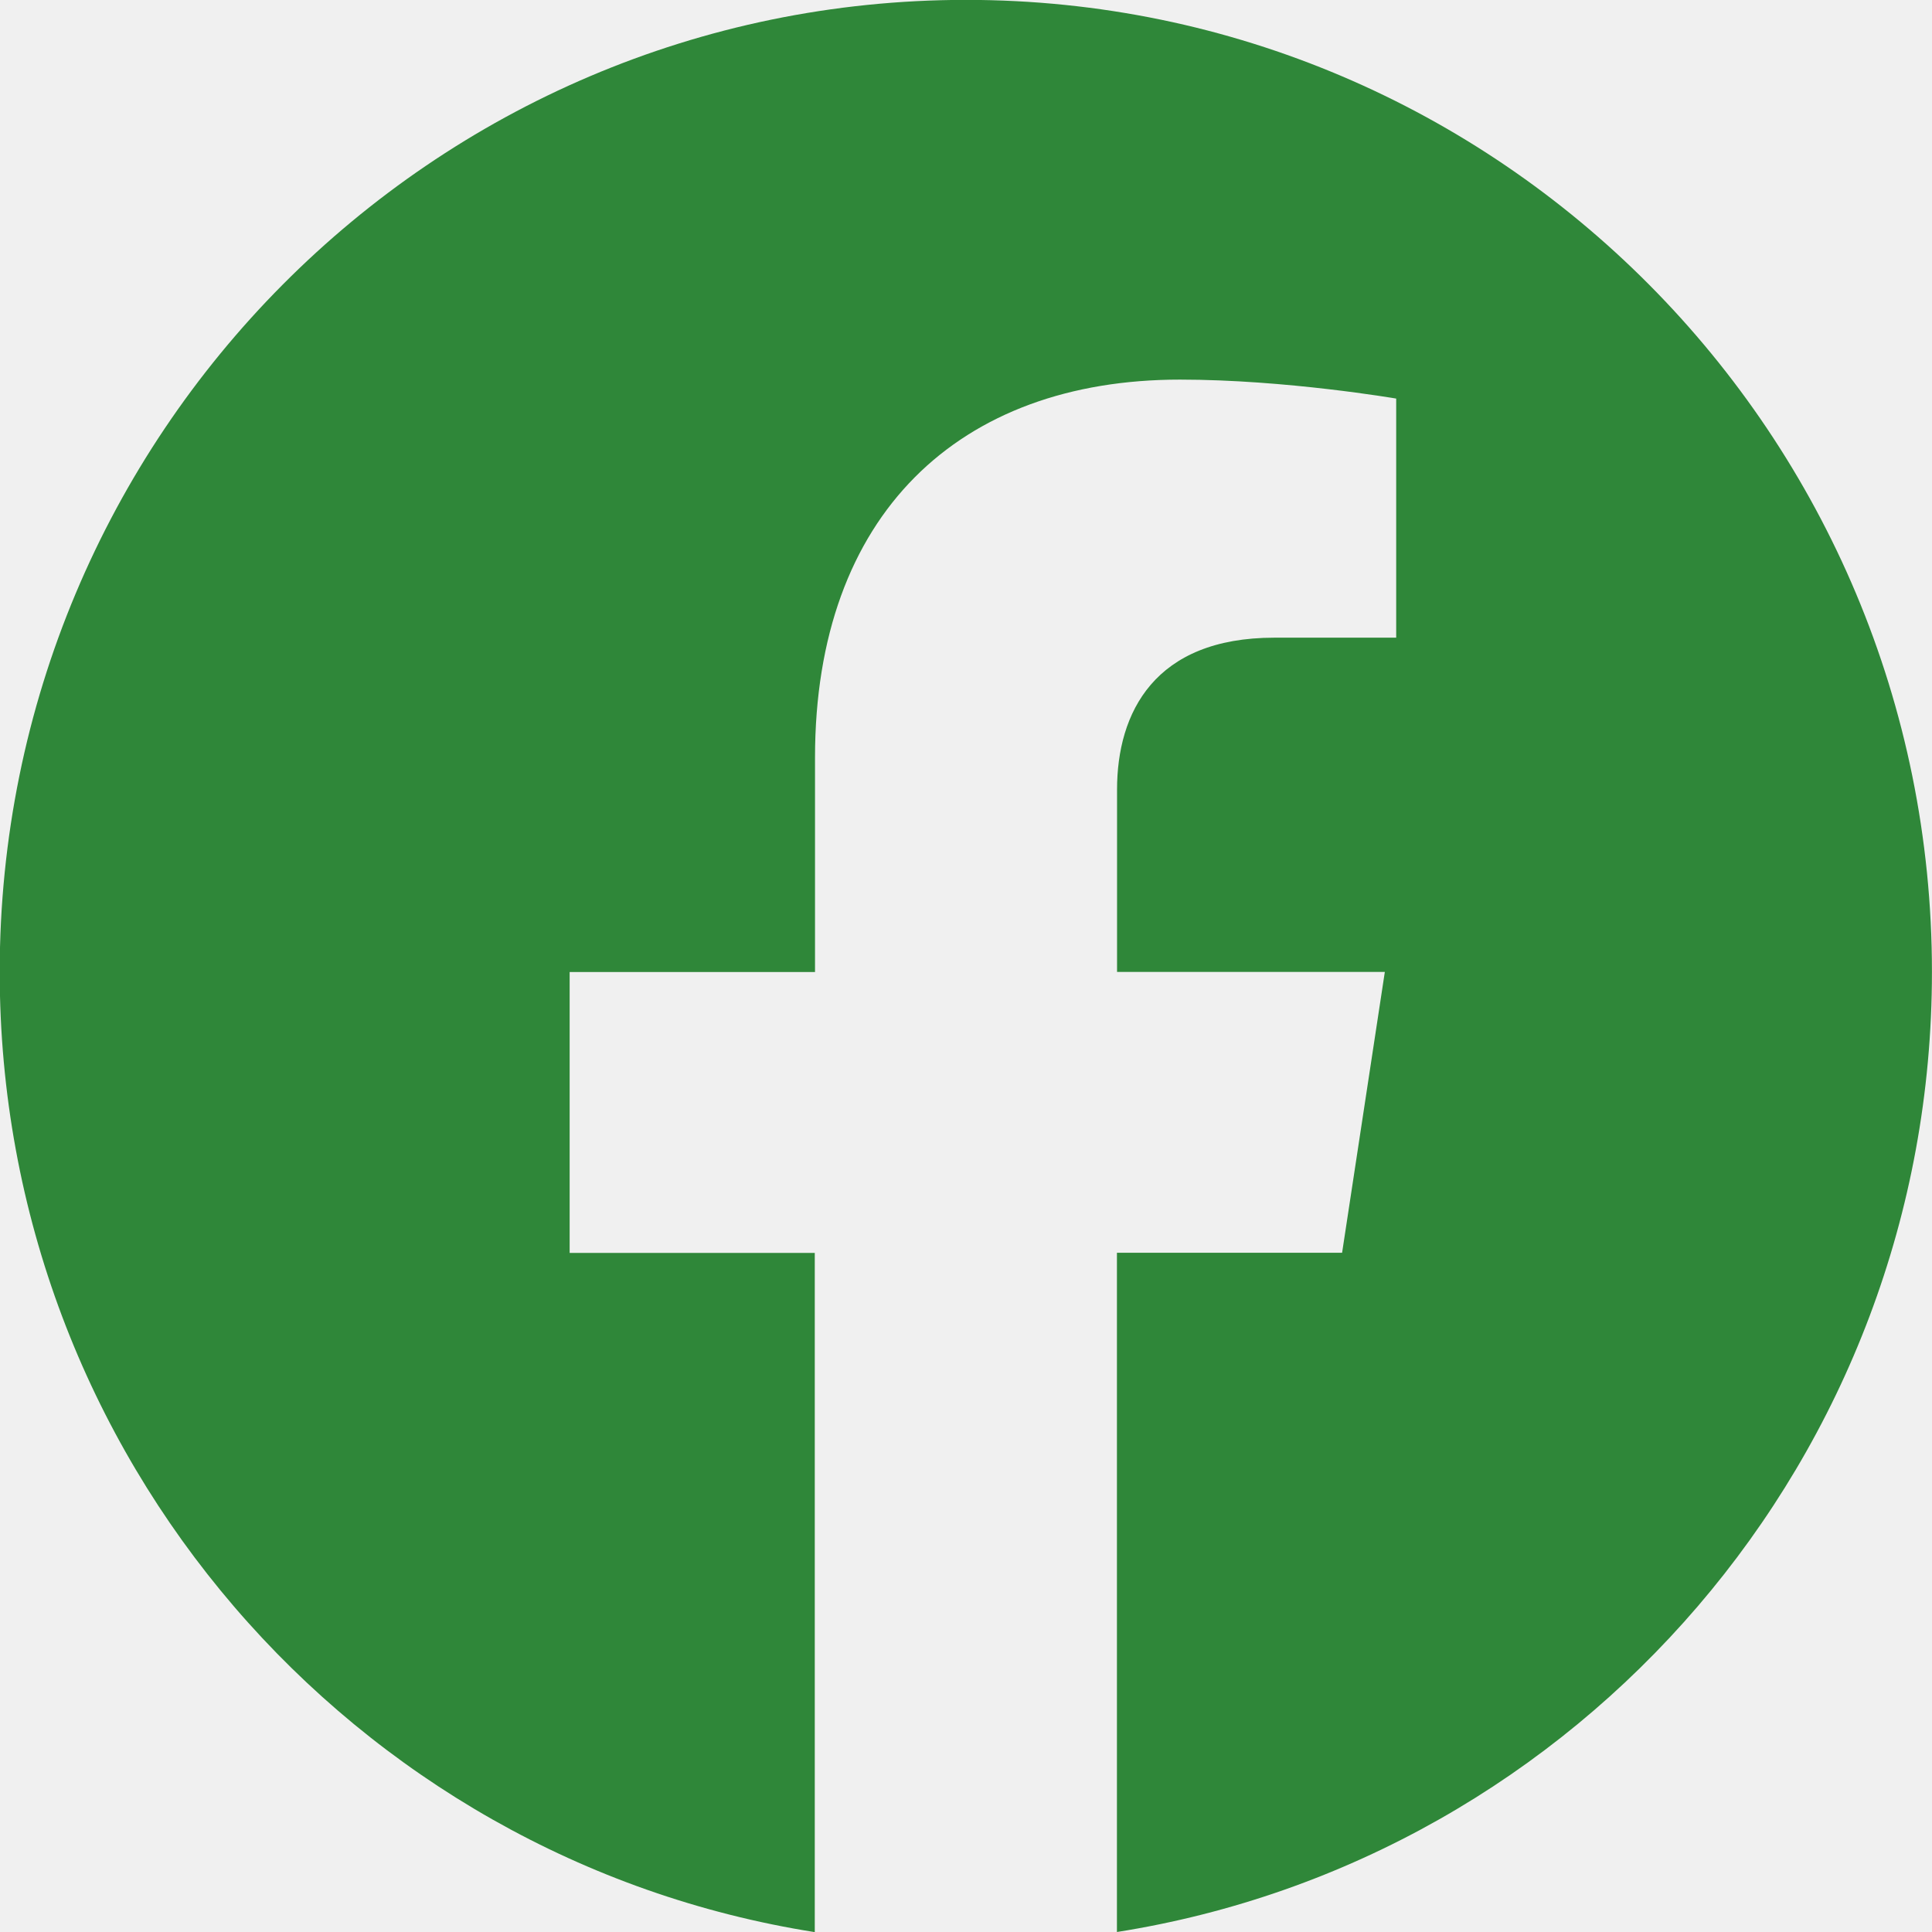
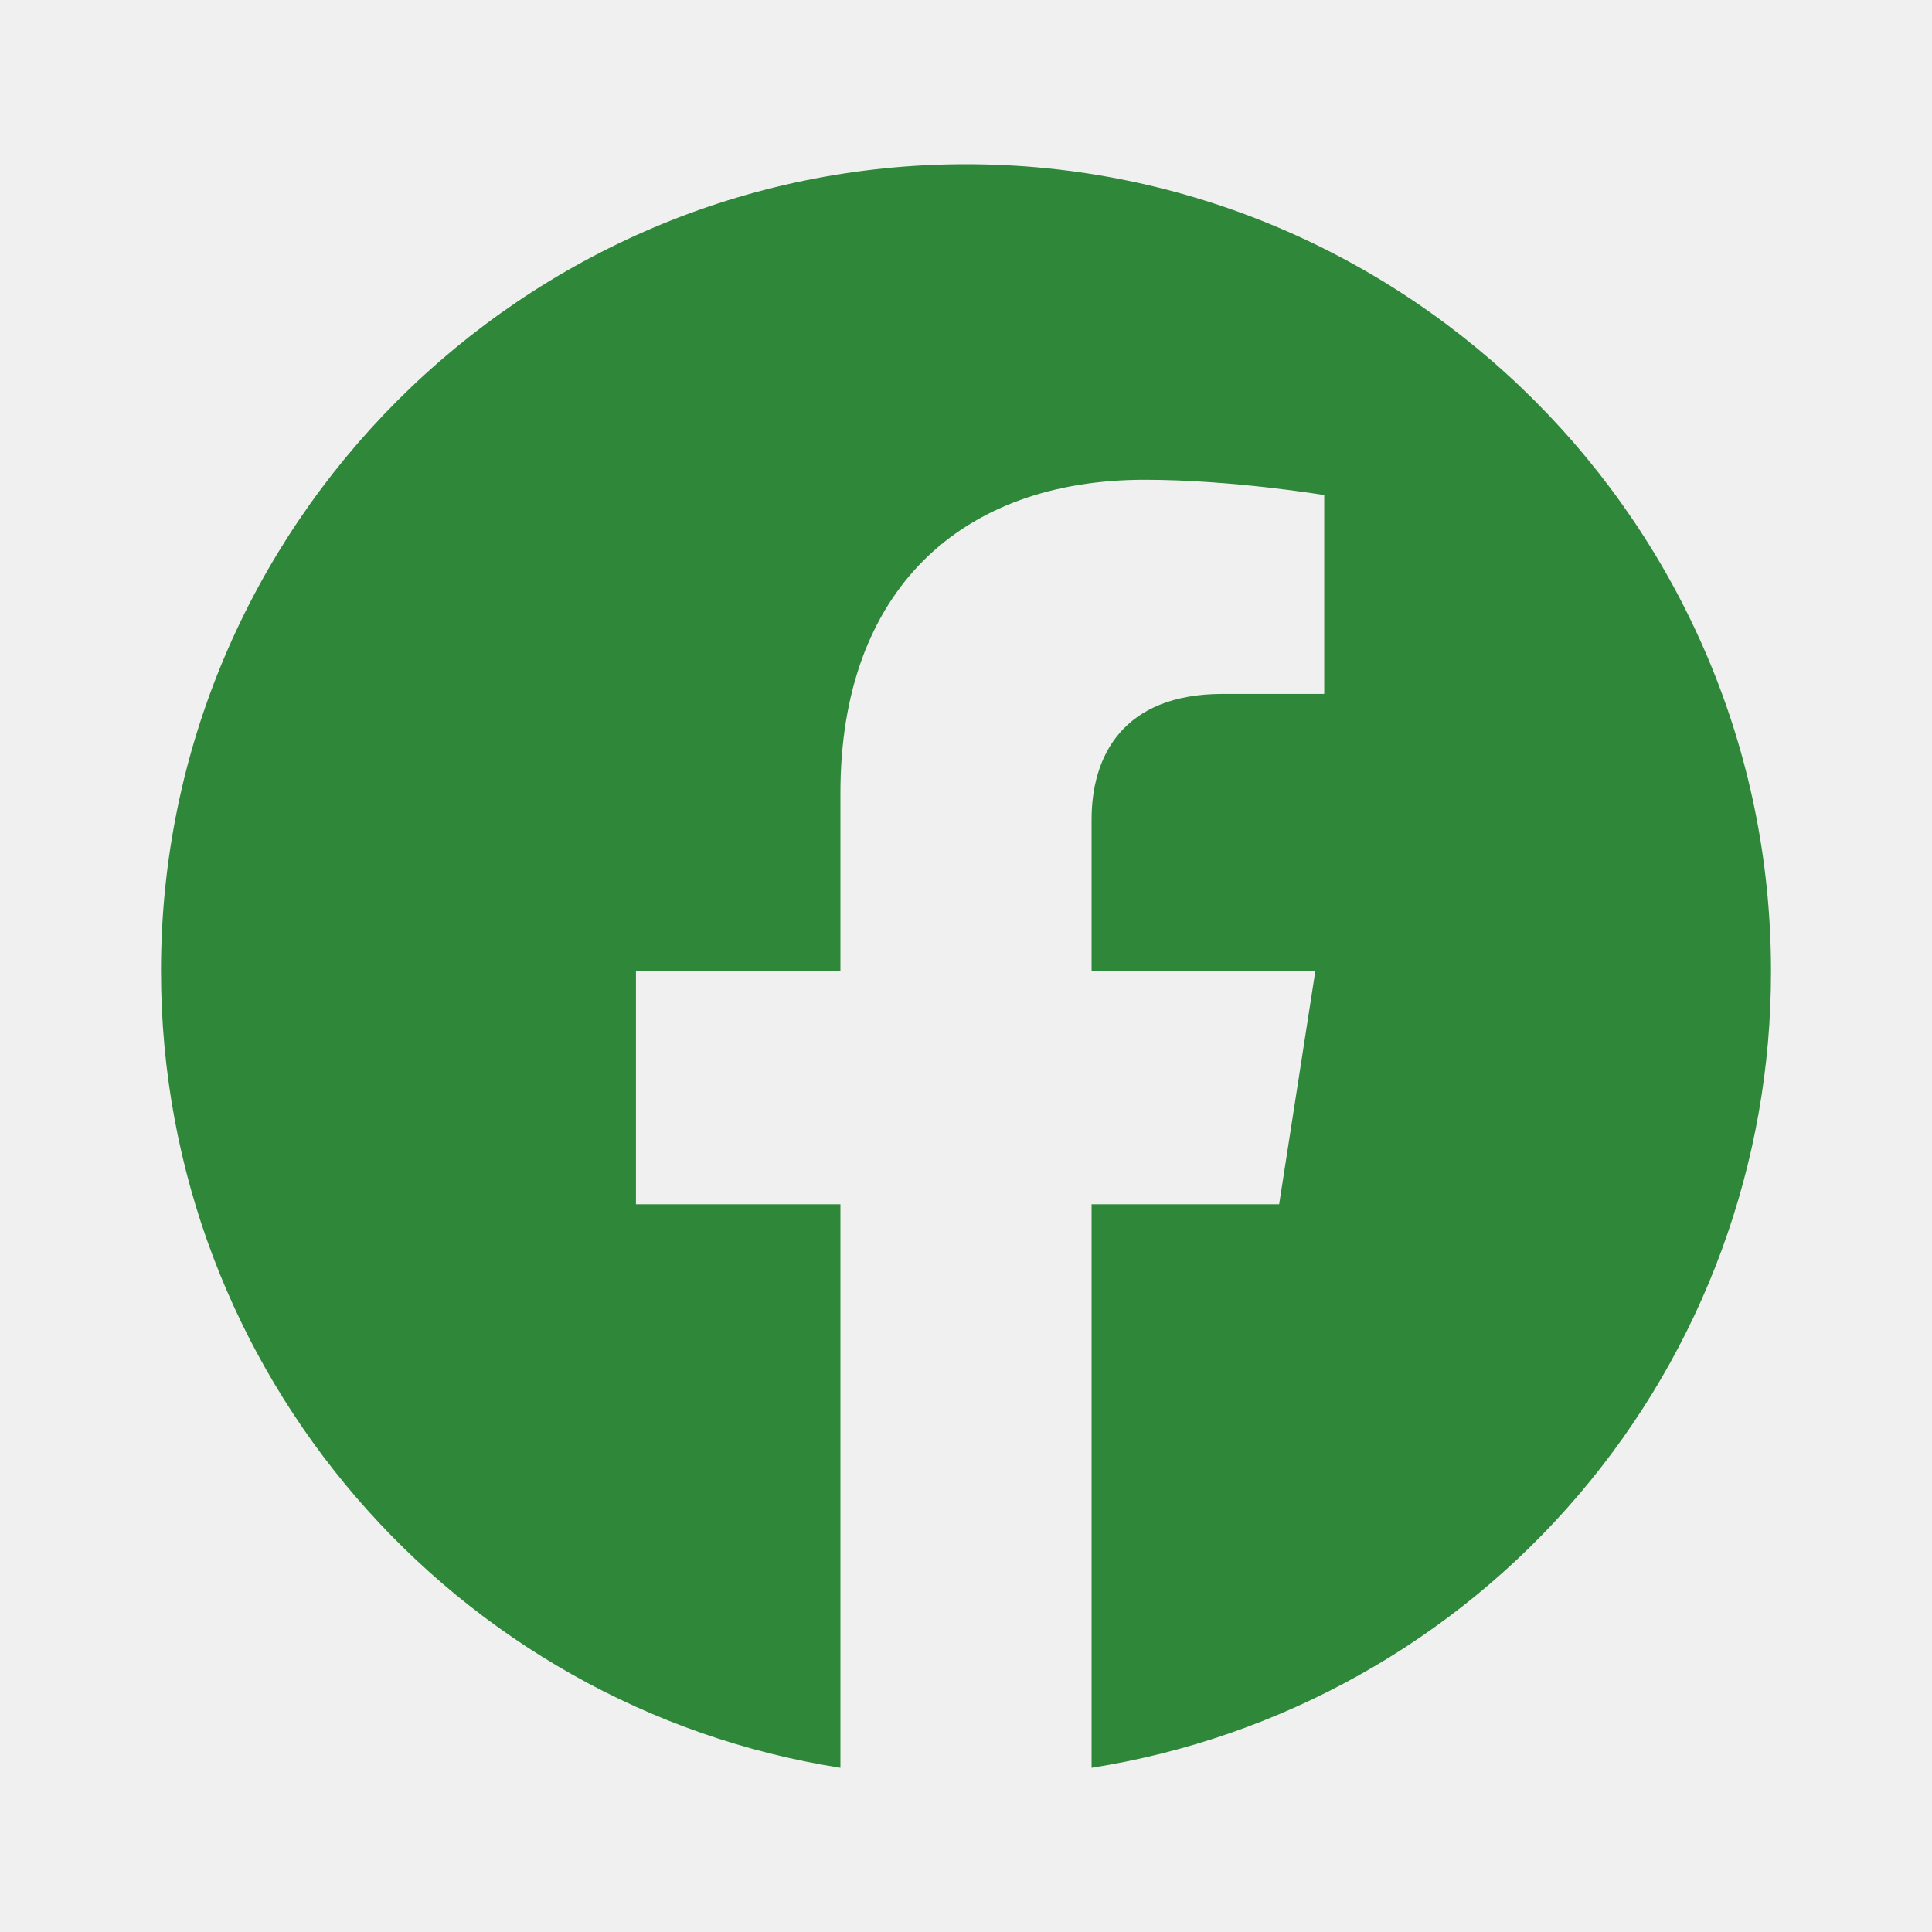
- <svg xmlns="http://www.w3.org/2000/svg" width="33" height="33" viewBox="0 0 33 33" fill="none">
-   <mask id="mask0_158_92" style="mask-type:alpha" maskUnits="userSpaceOnUse" x="0" y="0" width="33" height="33">
-     <g clip-path="url(#clip0_158_92)">
-       <path d="M32.999 16.601C32.999 7.431 25.612 -0.002 16.5 -0.002C7.383 -1.26951e-05 -0.005 7.431 -0.005 16.603C-0.005 24.888 6.03 31.756 13.917 33.002V21.401H9.73V16.603H13.921V12.942C13.921 8.782 16.386 6.484 20.154 6.484C21.961 6.484 23.848 6.808 23.848 6.808V10.892H21.767C19.719 10.892 19.08 12.173 19.08 13.487V16.601H23.654L22.924 21.398H19.078V33C26.965 31.754 32.999 24.886 32.999 16.601Z" fill="black" />
-     </g>
-   </mask>
-   <g mask="url(#mask0_158_92)">
-     <rect y="-6" width="39" height="48" fill="#2F8739" />
+ <svg xmlns="http://www.w3.org/2000/svg" fill="#2F8739" width="800px" height="800px" viewBox="0 0 24 24">
+   <g id="SVGRepo_bgCarrier" stroke-width="0" />
+   <g id="SVGRepo_tracerCarrier" stroke-linecap="round" stroke-linejoin="round" />
+   <g id="SVGRepo_iconCarrier">
+     <path d="M12 2.04C6.5 2.04 2 6.53 2 12.06C2 17.06 5.66 21.21 10.44 21.96V14.96H7.9V12.06H10.44V9.85C10.44 7.34 11.93 5.96 14.22 5.96C15.31 5.96 16.45 6.15 16.45 6.15V8.62H15.19C13.95 8.62 13.56 9.39 13.56 10.18V12.06H16.34L15.89 14.96H13.56V21.96C15.916 21.588 18.062 20.386 19.61 18.57C21.158 16.755 22.005 14.446 22 12.06C22 6.53 17.5 2.04 12 2.04Z" />
  </g>
-   <defs>
-     <clipPath id="clip0_158_92">
-       <rect width="33" height="33" fill="white" />
-     </clipPath>
-   </defs>
</svg>
